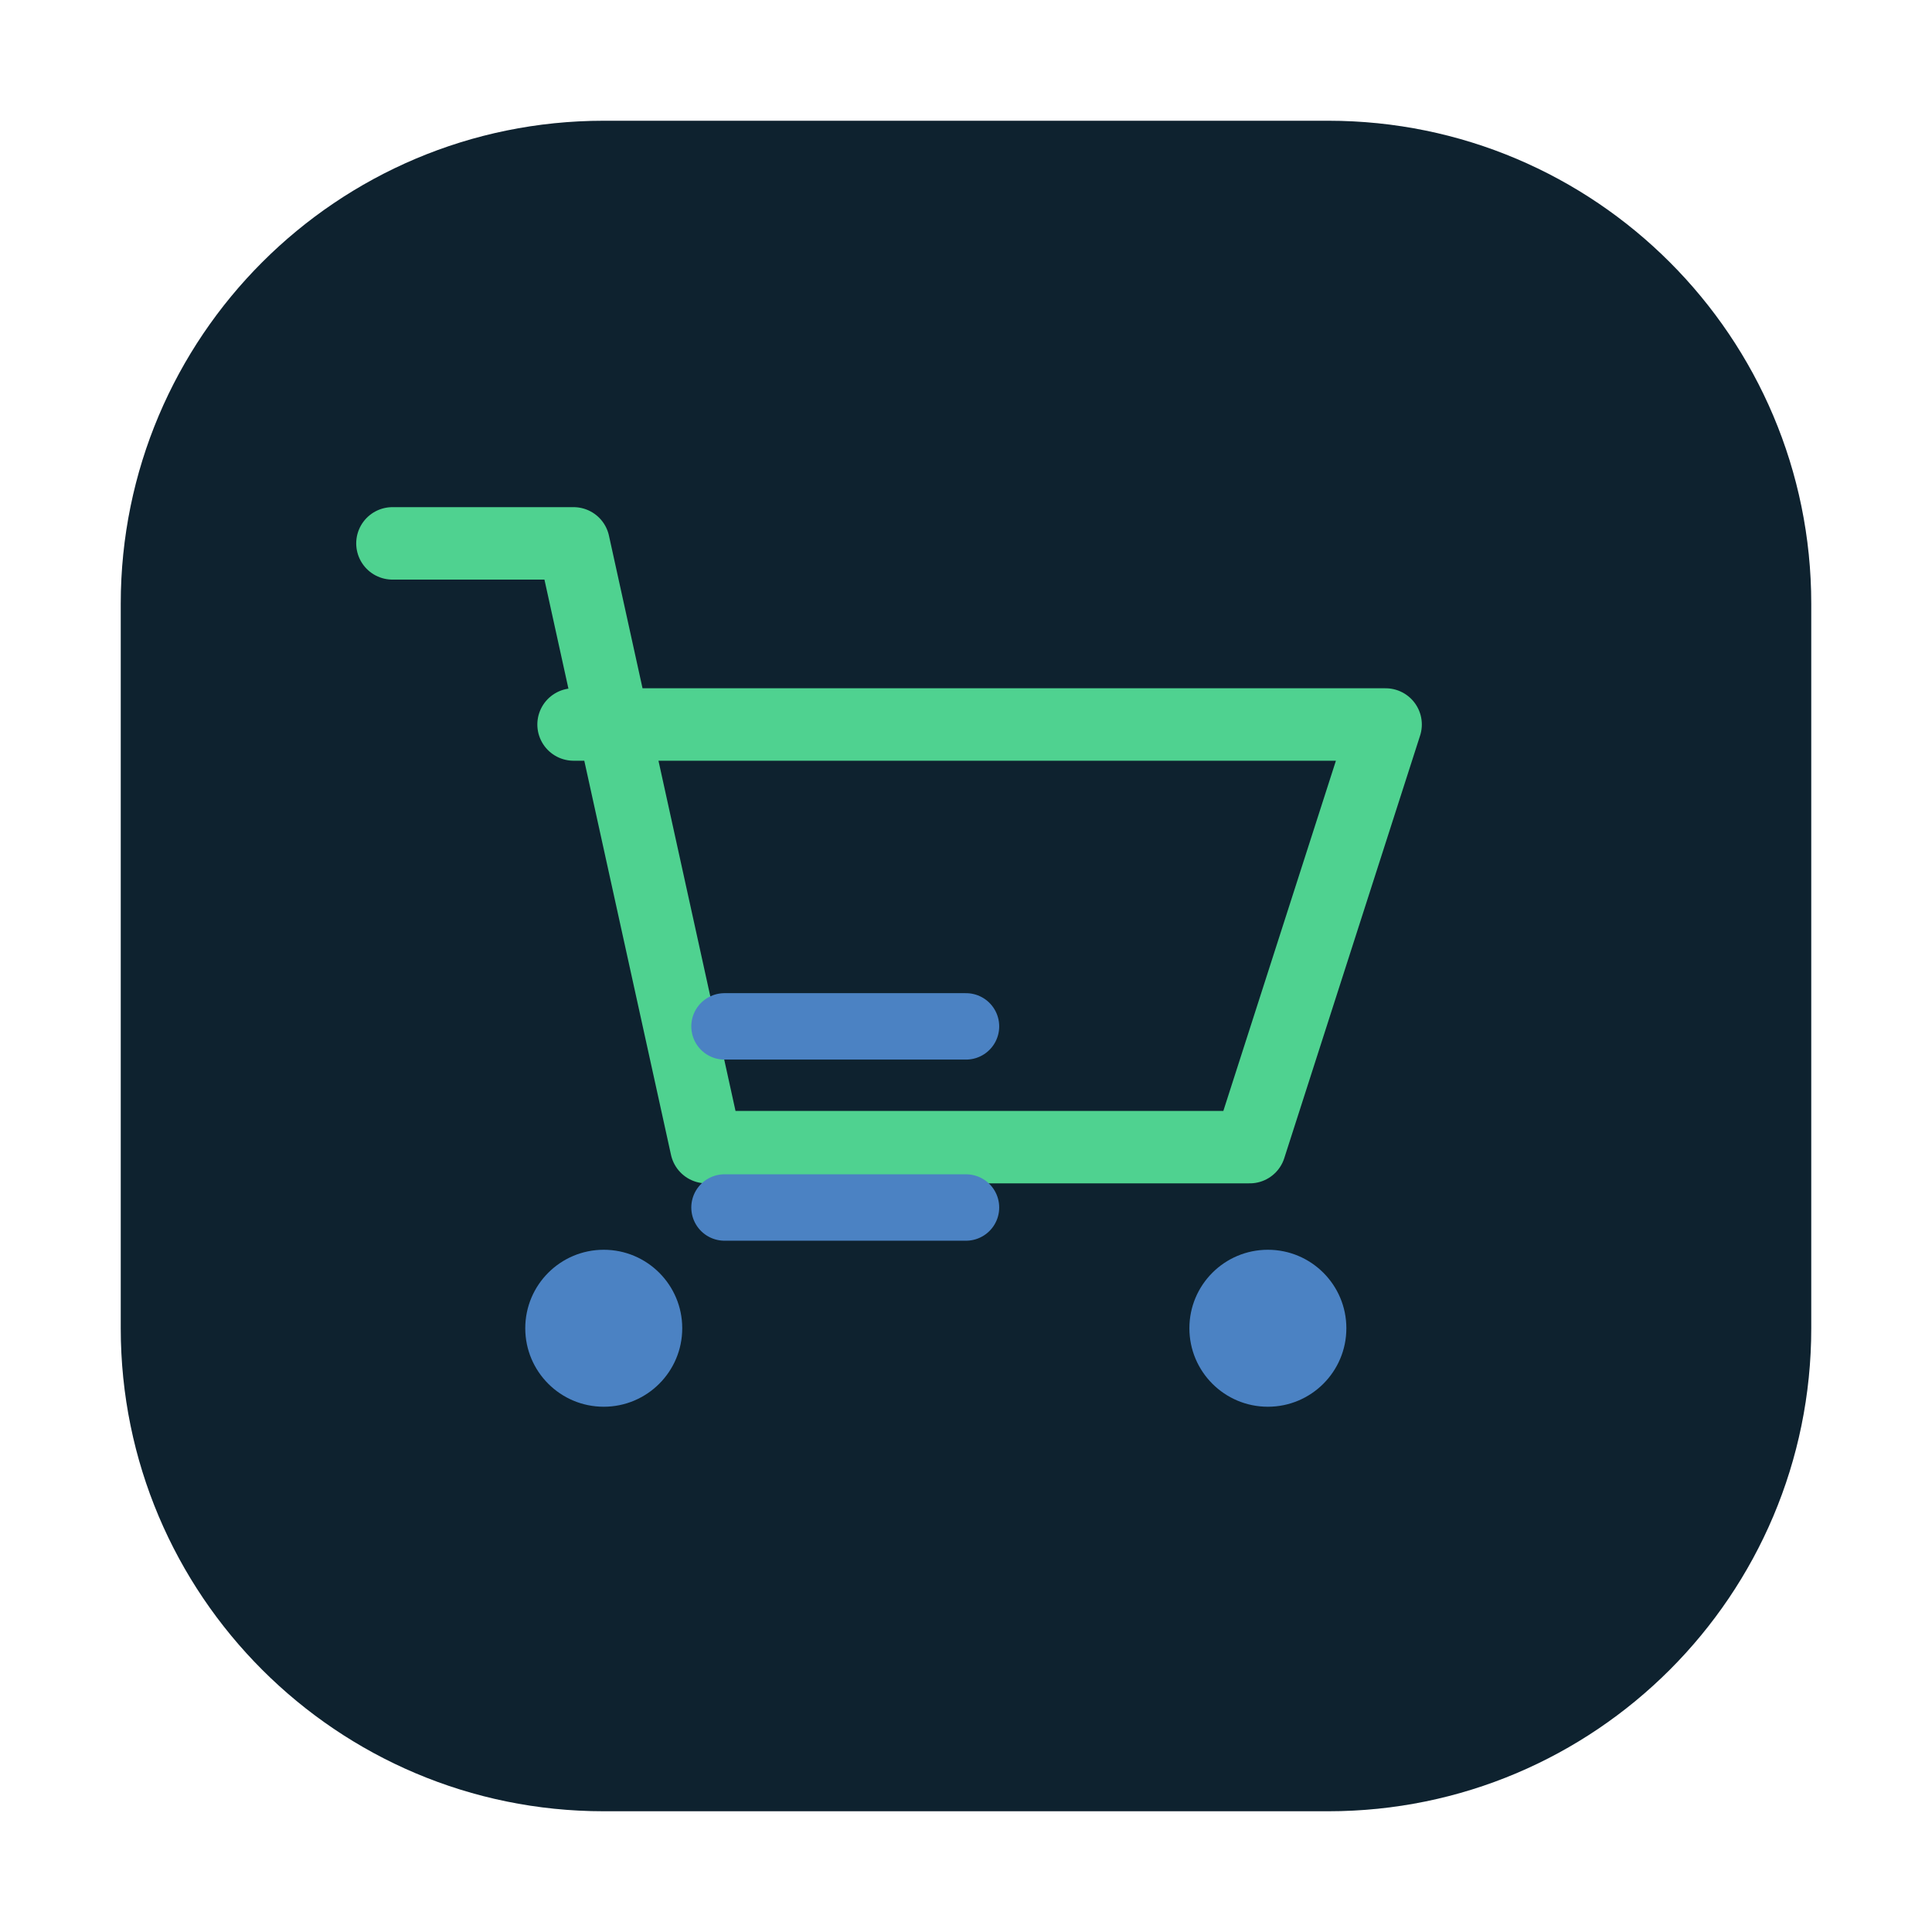
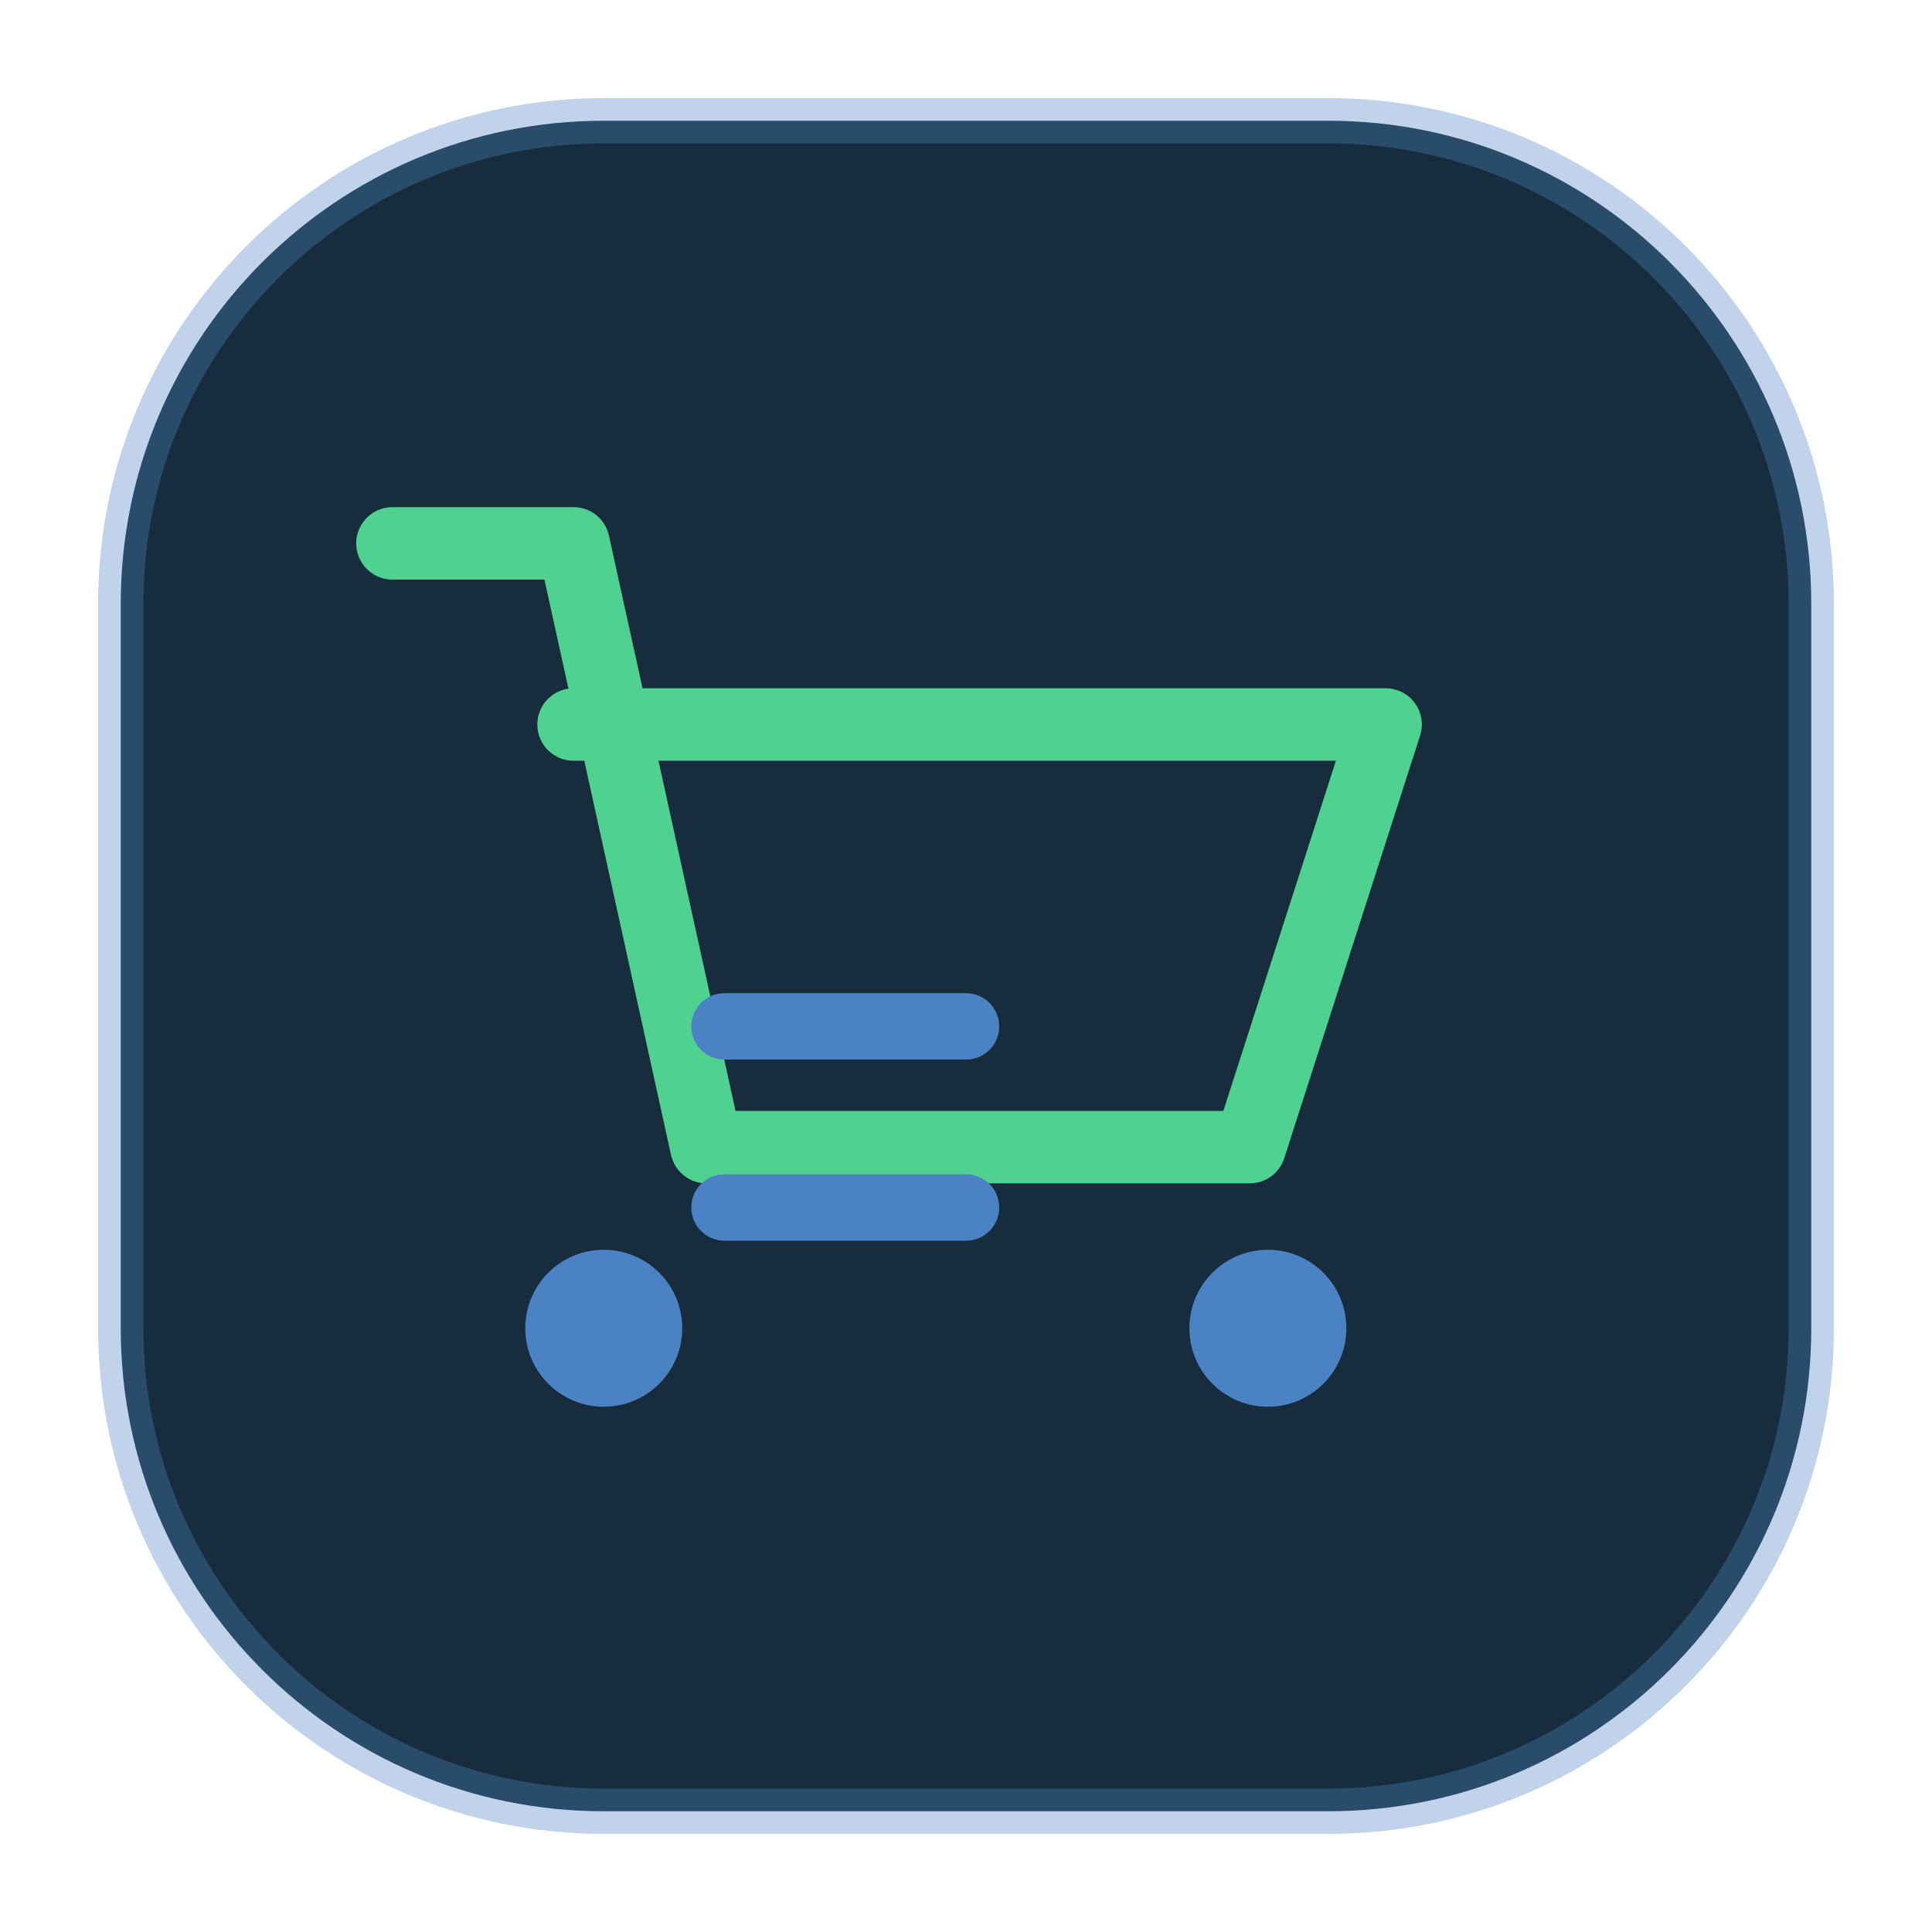
<svg xmlns="http://www.w3.org/2000/svg" viewBox="0 0 64 64" fill="none">
-   <rect x="4" y="4" width="56" height="56" rx="16" fill="#0a1628" />
+   <rect x="4" y="4" width="56" height="56" rx="16" fill="#132238" stroke="#4b82c3" stroke-opacity="0.35" stroke-width="1.5" />
  <rect x="4" y="4" width="56" height="56" rx="16" fill="url(#g1)" fill-opacity="0.06" />
  <defs>
    <linearGradient id="g1" x1="0" y1="0" x2="64" y2="64">
      <stop offset="0" stop-color="#4fd290" />
      <stop offset="1" stop-color="#4b82c3" />
    </linearGradient>
  </defs>
  <g stroke="#4fd290" stroke-width="2.4" stroke-linecap="round" stroke-linejoin="round">
    <circle cx="20" cy="44" r="2.6" fill="#4b82c3" stroke="none" />
    <circle cx="42" cy="44" r="2.6" fill="#4b82c3" stroke="none" />
    <path d="M13 18h6l4.4 20h18l4.5-14H19" />
  </g>
  <path d="M24 34h8M24 40h8" stroke="#4b82c3" stroke-width="2.2" stroke-linecap="round" />
</svg>
